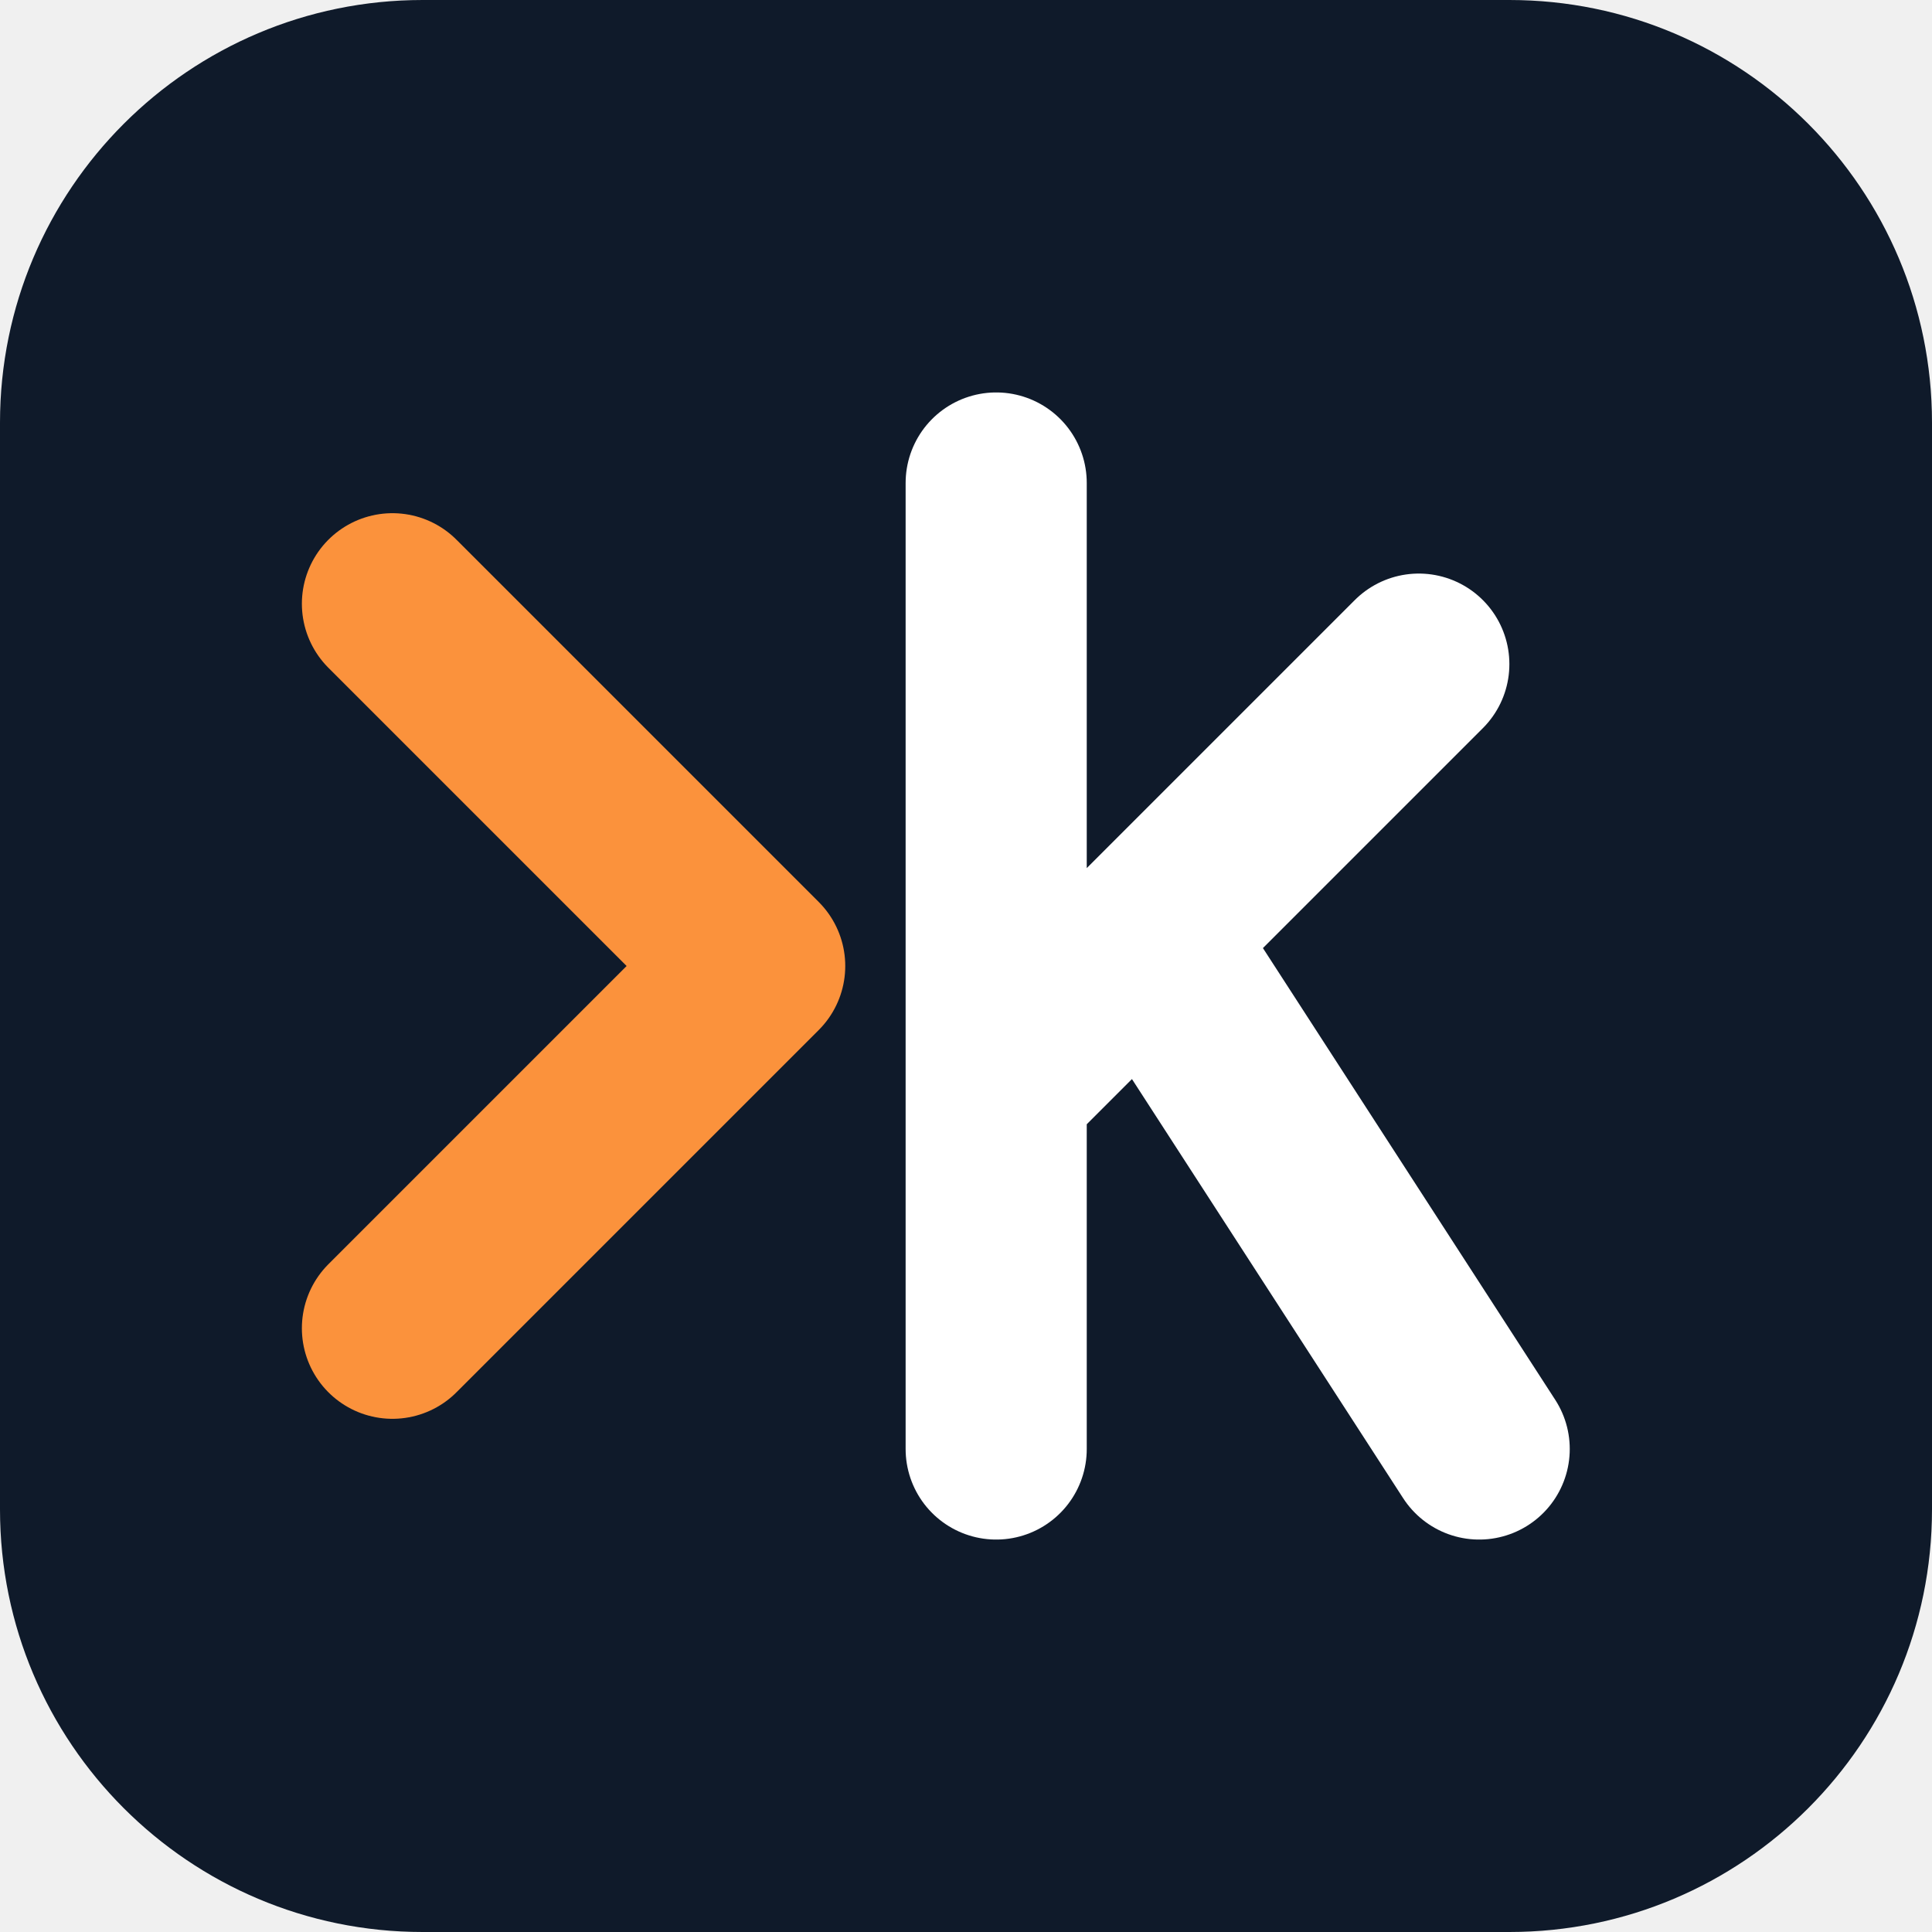
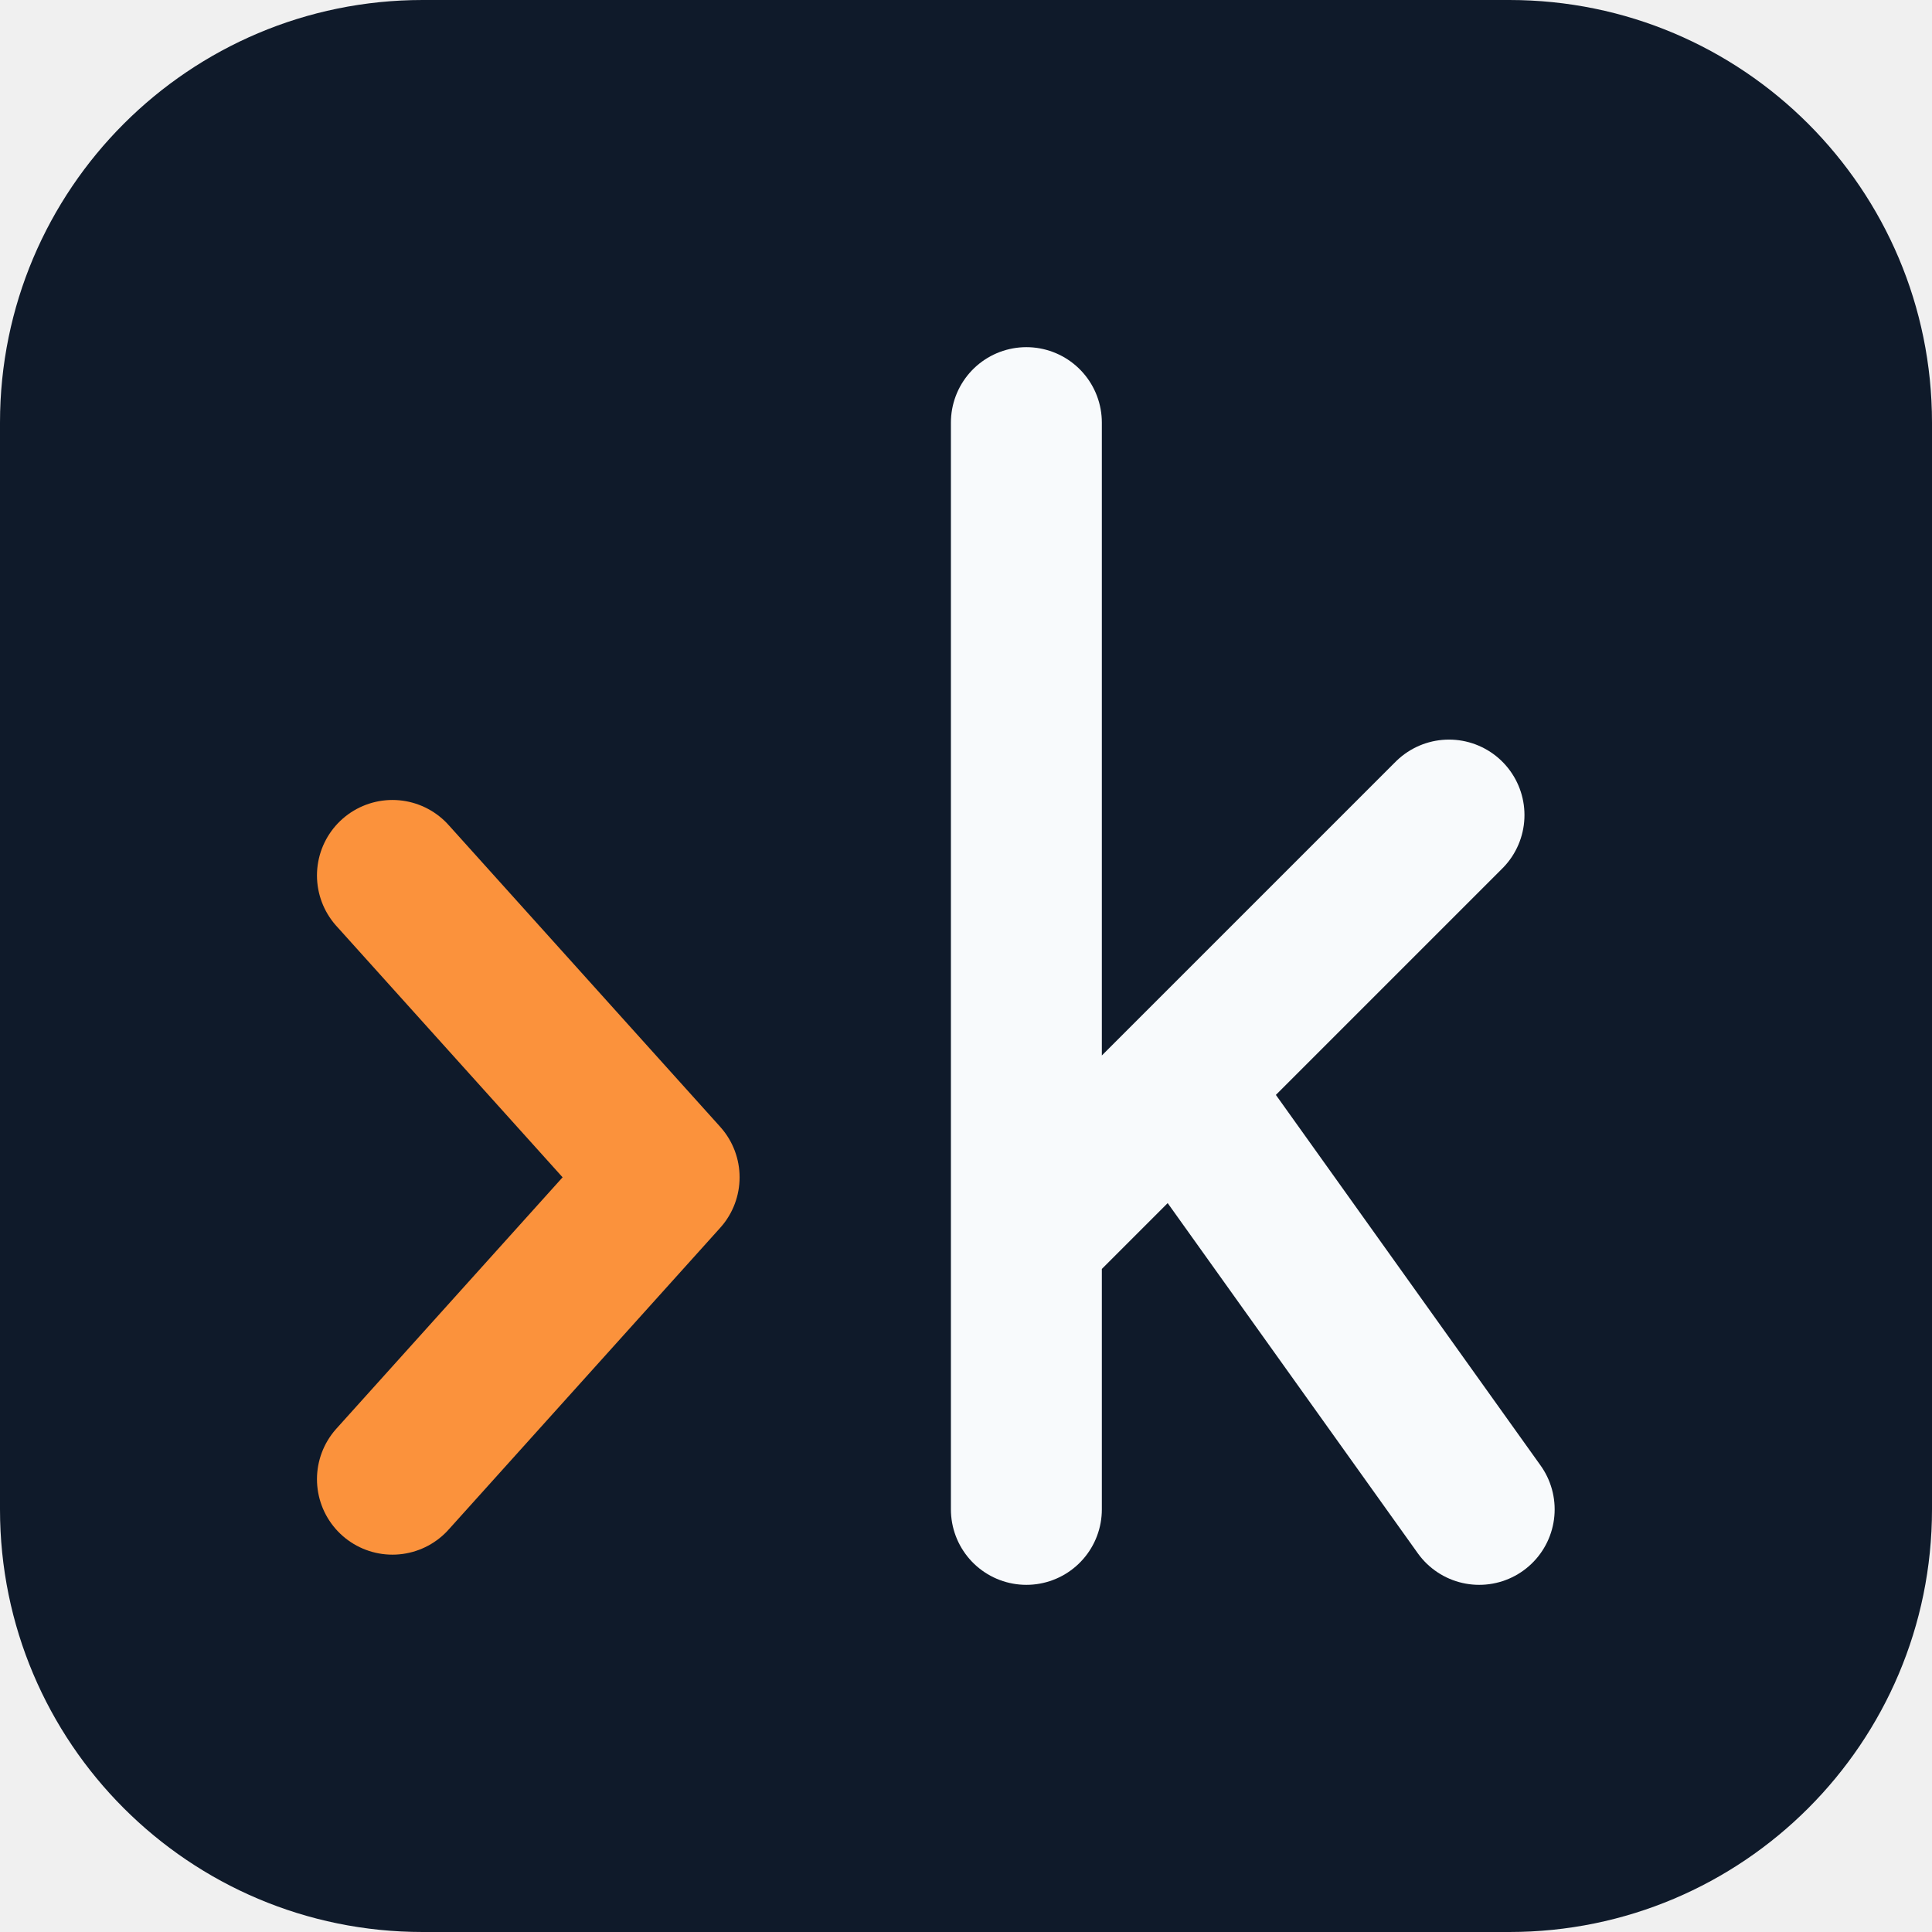
- <svg xmlns="http://www.w3.org/2000/svg" viewBox="0 0 64 64">
+ <svg xmlns="http://www.w3.org/2000/svg" viewBox="0 0 64 64" role="img" aria-label="keel">
  <rect width="64" height="64" rx="14" fill="#0F1A2A" />
-   <path d="M13 20 L25 32 L13 44" fill="none" stroke="#FB923C" stroke-width="6" stroke-linecap="round" stroke-linejoin="round" />
-   <path d="M33 16 V48 M33 36 L47 22 M38 31 L49 48" fill="none" stroke="#FFFFFF" stroke-width="6" stroke-linecap="round" stroke-linejoin="round" />
+   <g transform="translate(9 10)" fill="none" stroke-width="5" stroke-linecap="round" stroke-linejoin="round">
+     <path d="M4 19 L13 29 L4 39" stroke="#FB923C" />
+     <path d="M25 4 V40 M39 17 L25 31 M30 26 L40 40" stroke="#F8FAFC" />
+   </g>
</svg>
